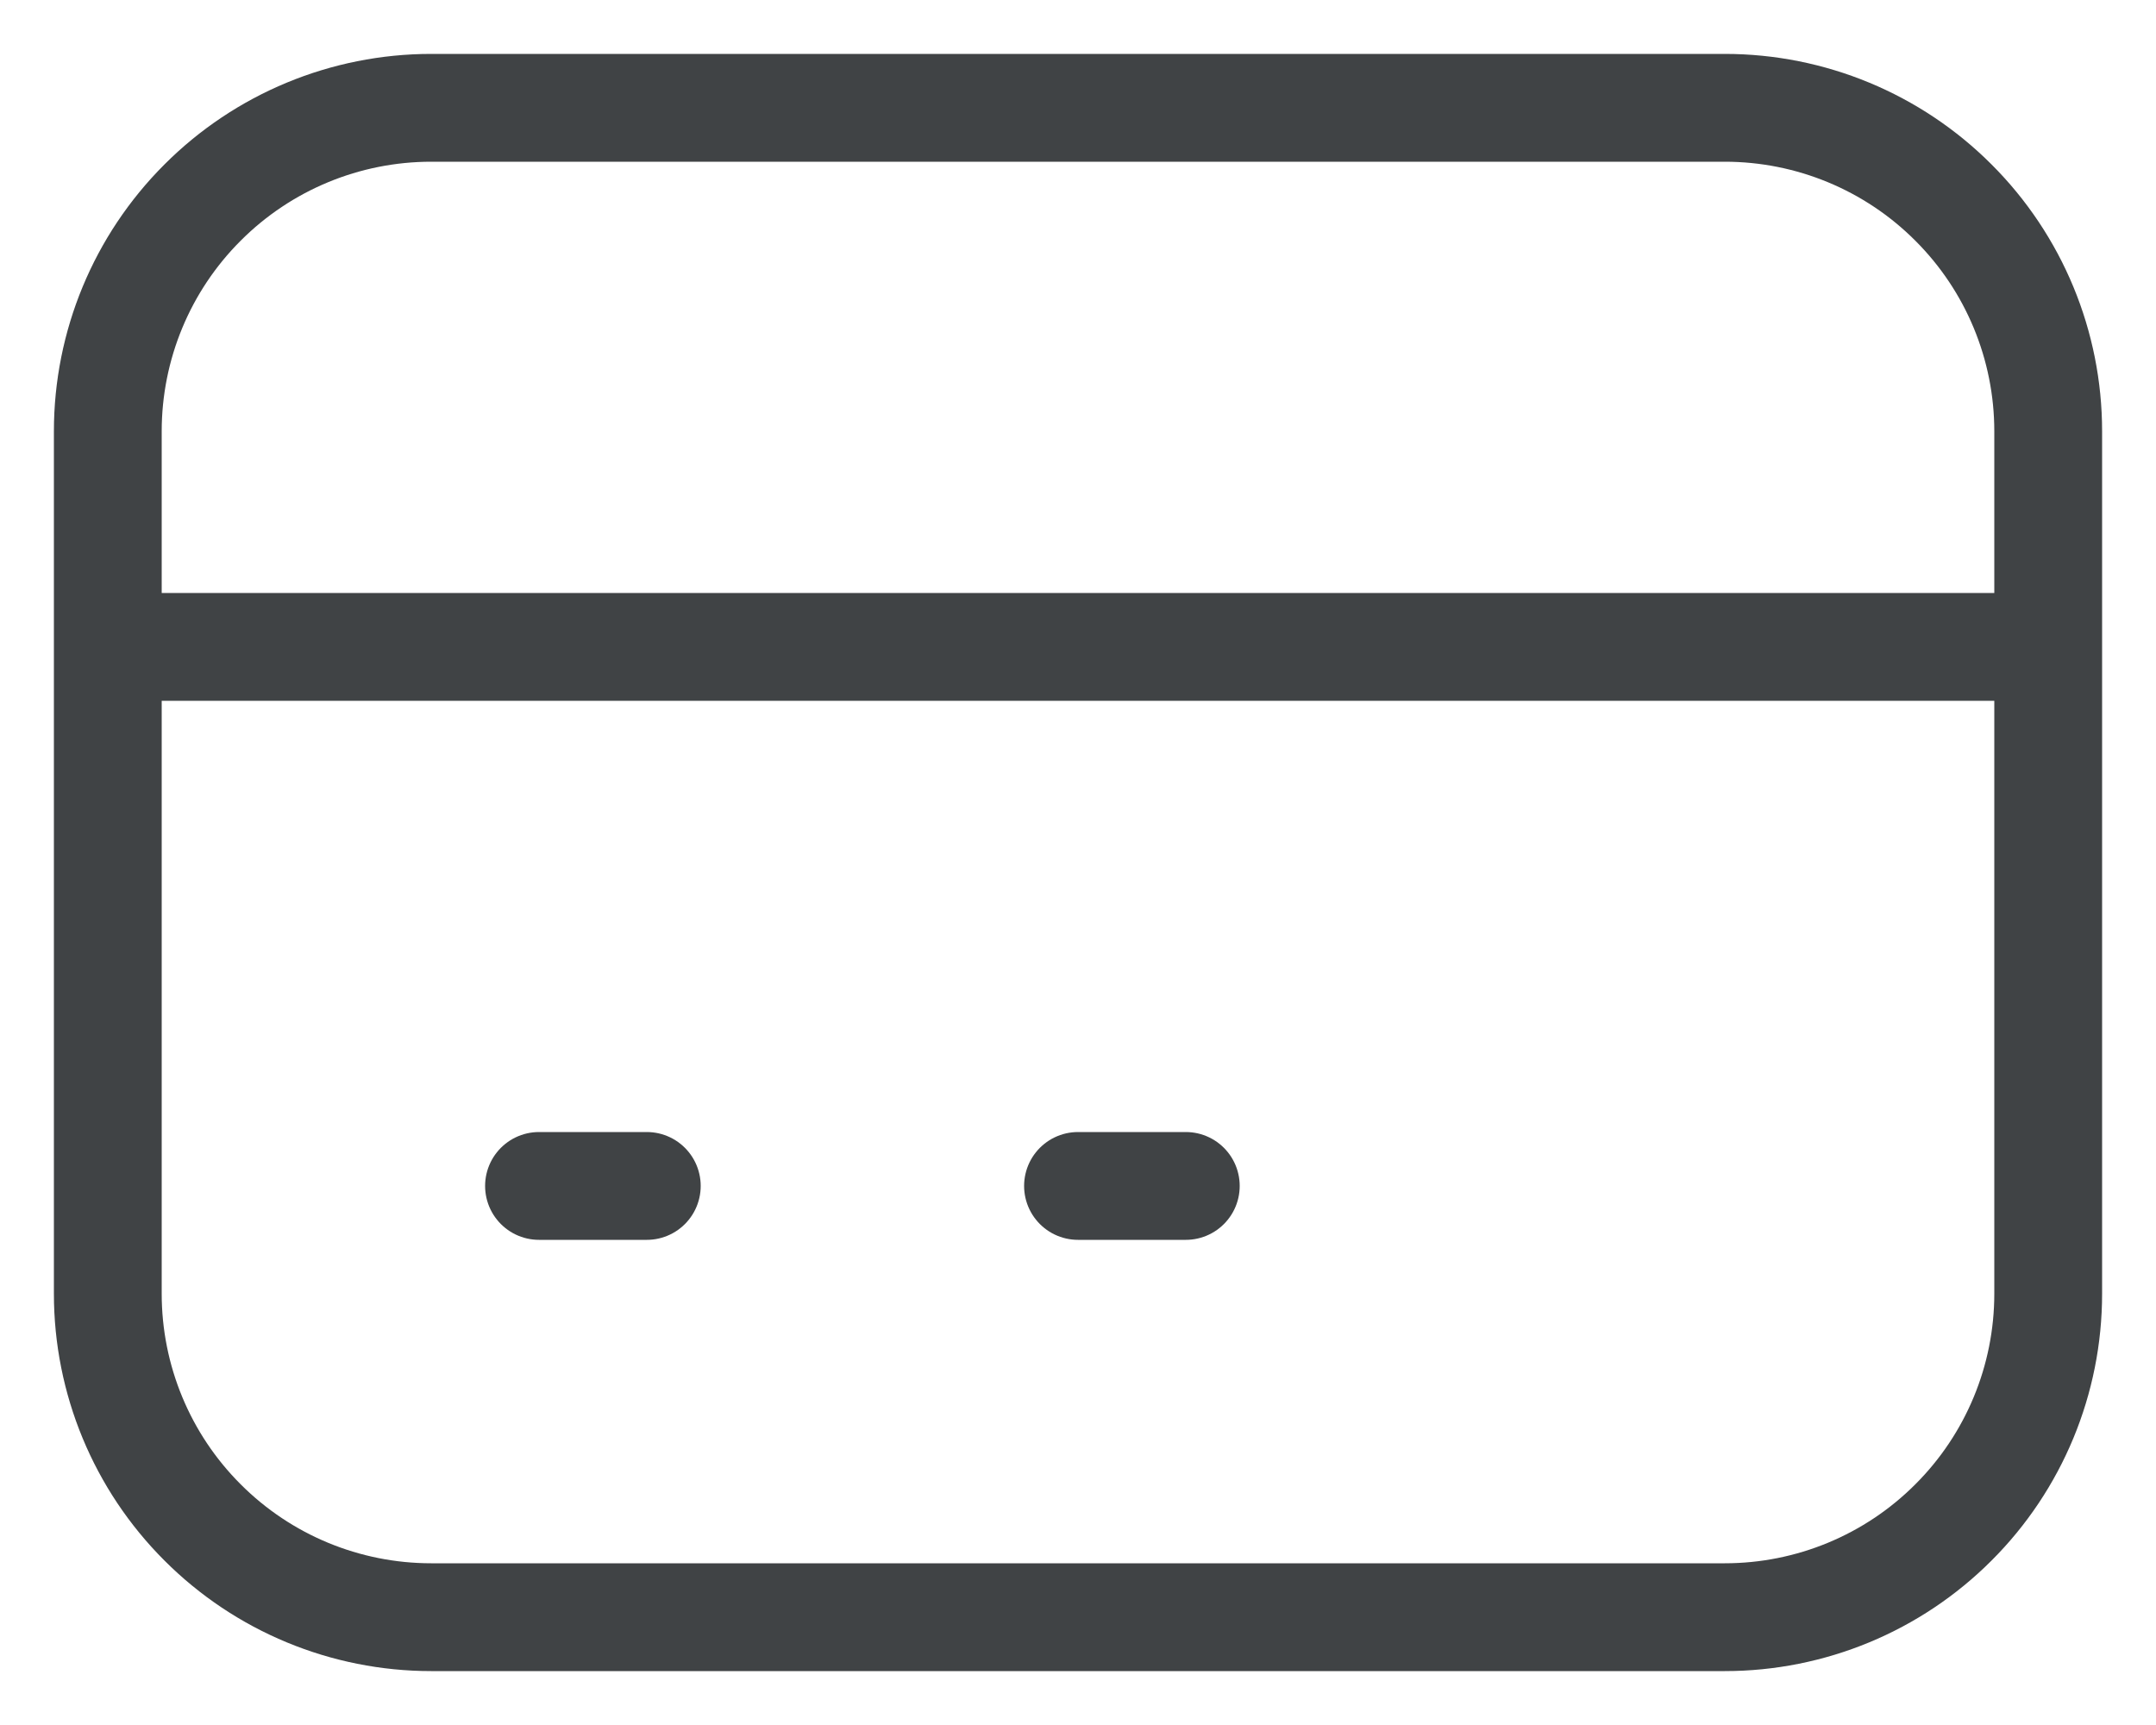
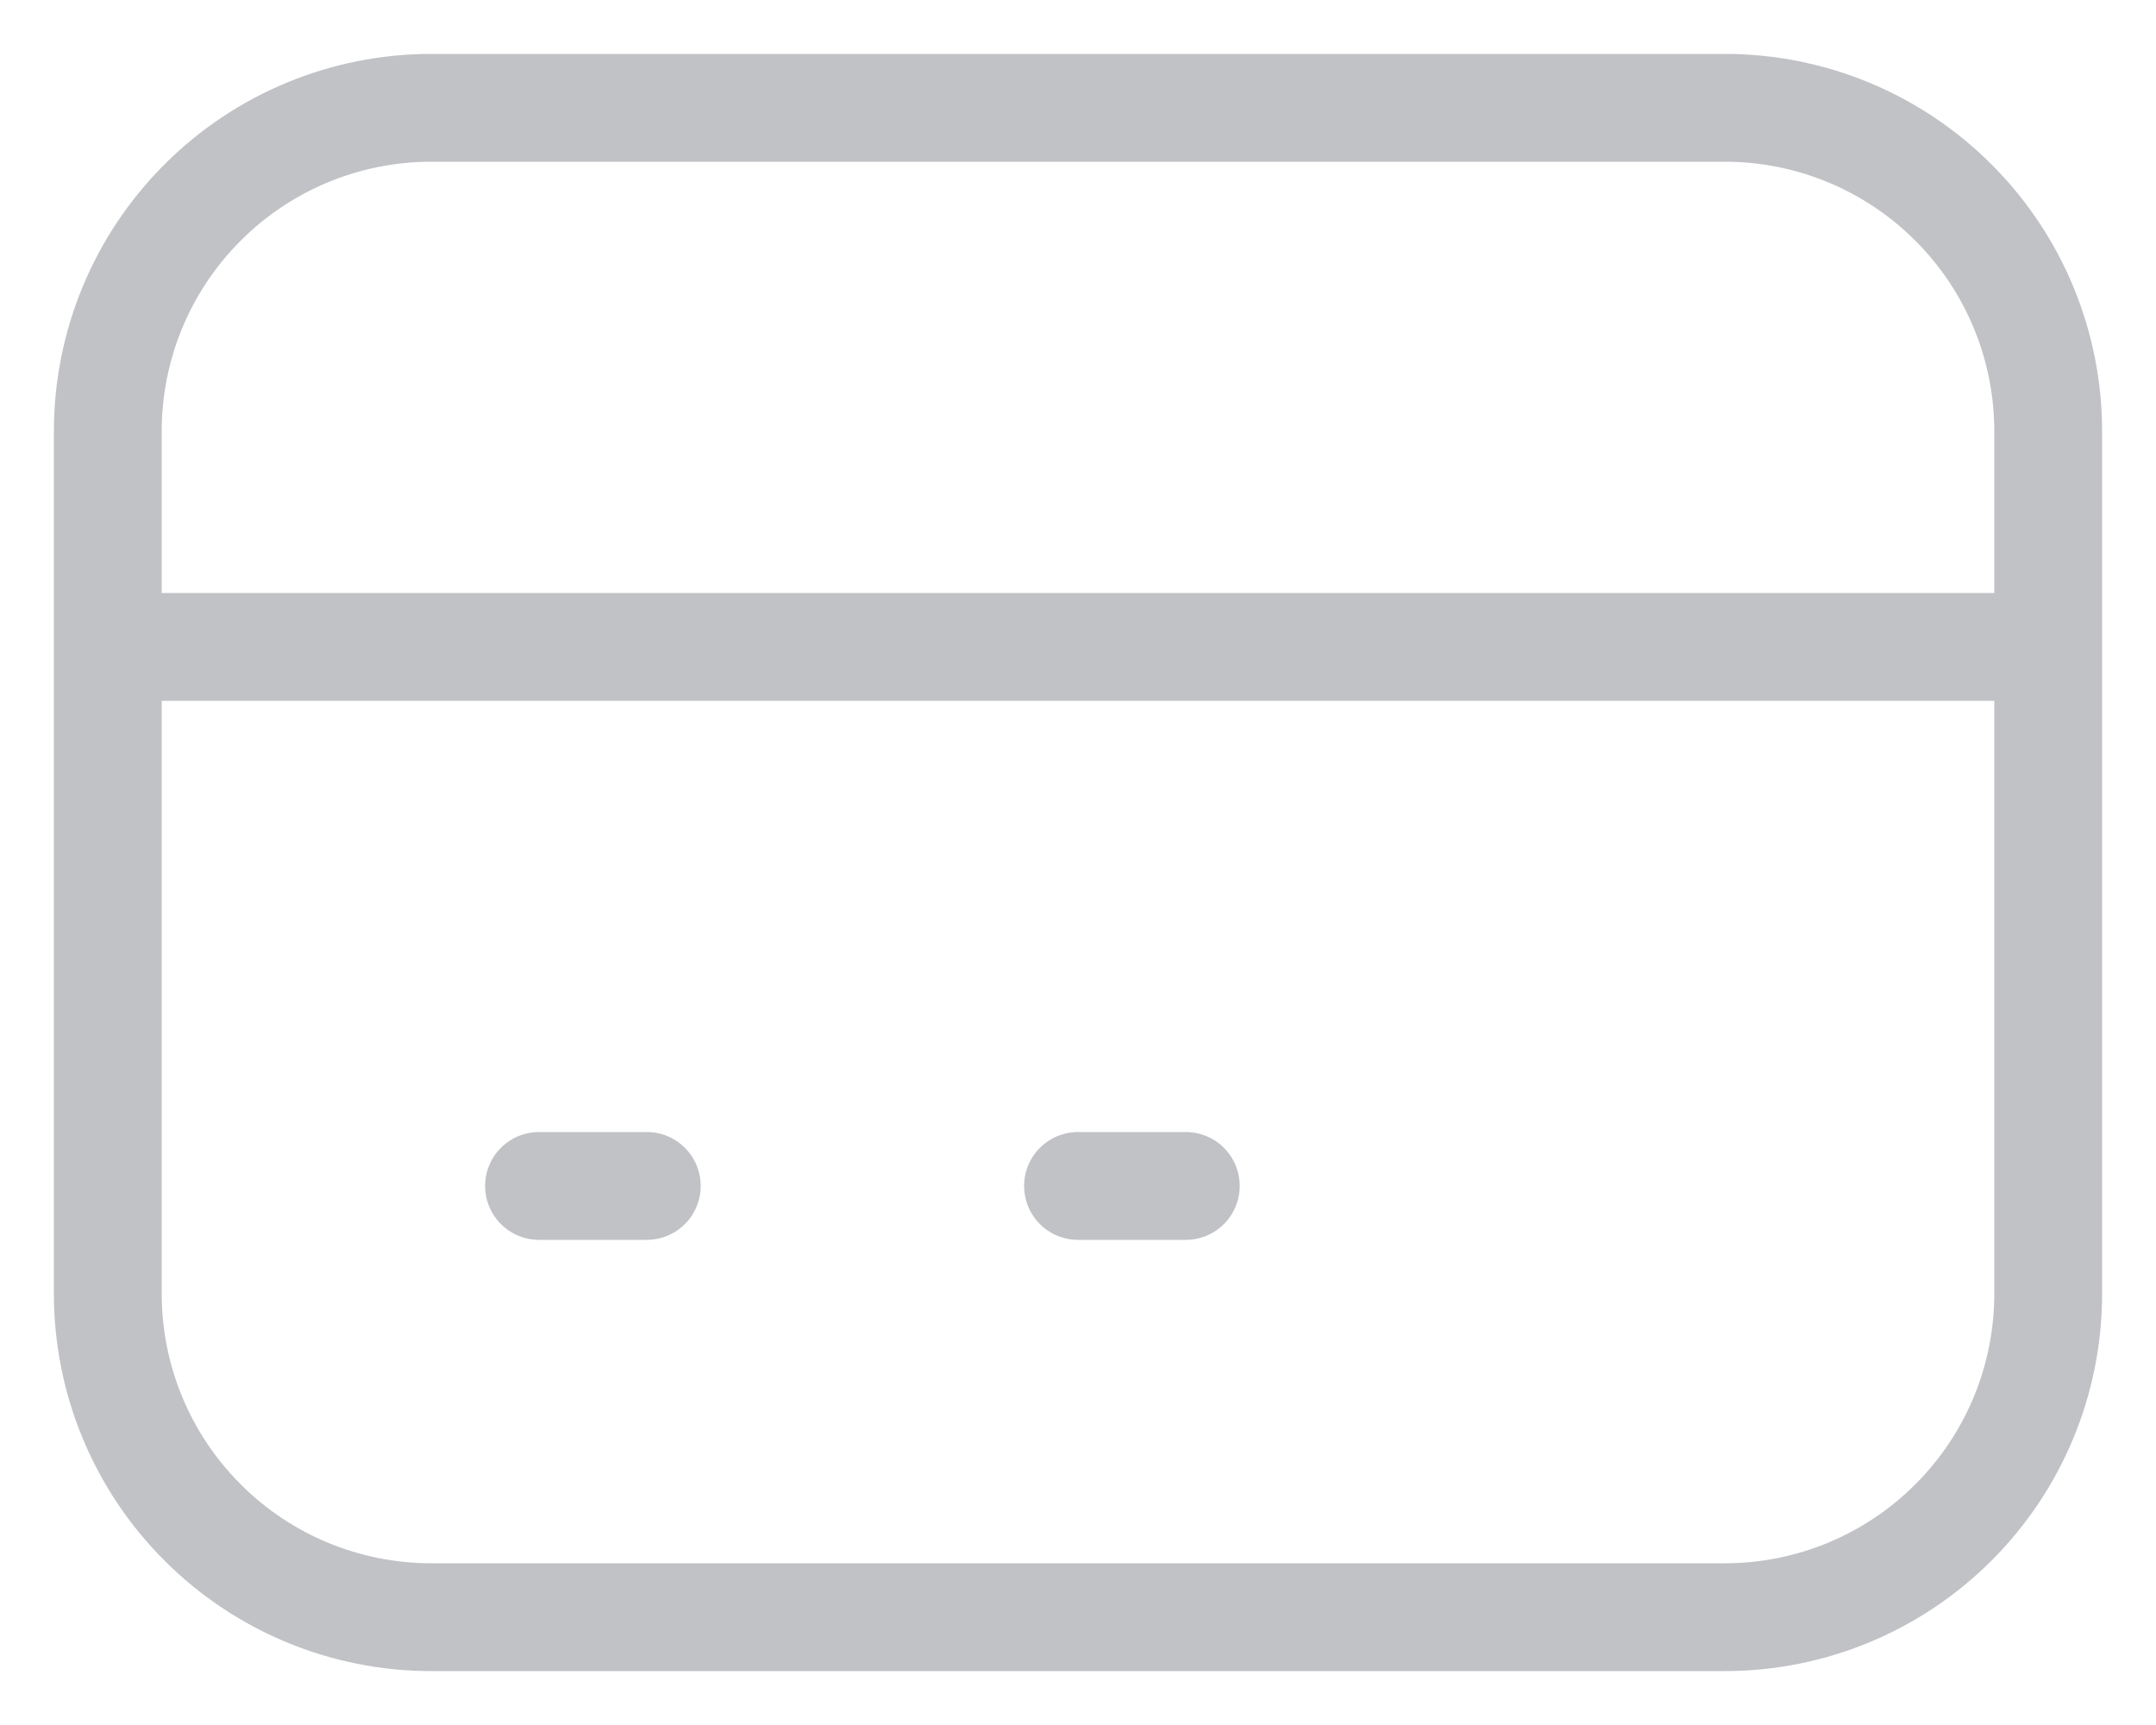
<svg xmlns="http://www.w3.org/2000/svg" width="20" height="16" viewBox="0 0 20 16" fill="none">
-   <path d="M1 6H19H1ZM5 11H6H5ZM10 11H11H10ZM4 15H16C16.796 15 17.559 14.684 18.121 14.121C18.684 13.559 19 12.796 19 12V4C19 3.204 18.684 2.441 18.121 1.879C17.559 1.316 16.796 1 16 1H4C3.204 1 2.441 1.316 1.879 1.879C1.316 2.441 1 3.204 1 4V12C1 12.796 1.316 13.559 1.879 14.121C2.441 14.684 3.204 15 4 15Z" stroke="#404345" stroke-width="1" stroke-linecap="round" stroke-linejoin="round" />
+   <path d="M1 6H19H1ZM5 11H6H5ZM10 11H11H10ZM4 15H16C16.796 15 17.559 14.684 18.121 14.121C18.684 13.559 19 12.796 19 12V4C19 3.204 18.684 2.441 18.121 1.879C17.559 1.316 16.796 1 16 1H4C3.204 1 2.441 1.316 1.879 1.879C1.316 2.441 1 3.204 1 4V12C1 12.796 1.316 13.559 1.879 14.121C2.441 14.684 3.204 15 4 15Z" stroke="#C0C2C5" stroke-width="1" stroke-linecap="round" stroke-linejoin="round" />
</svg>
